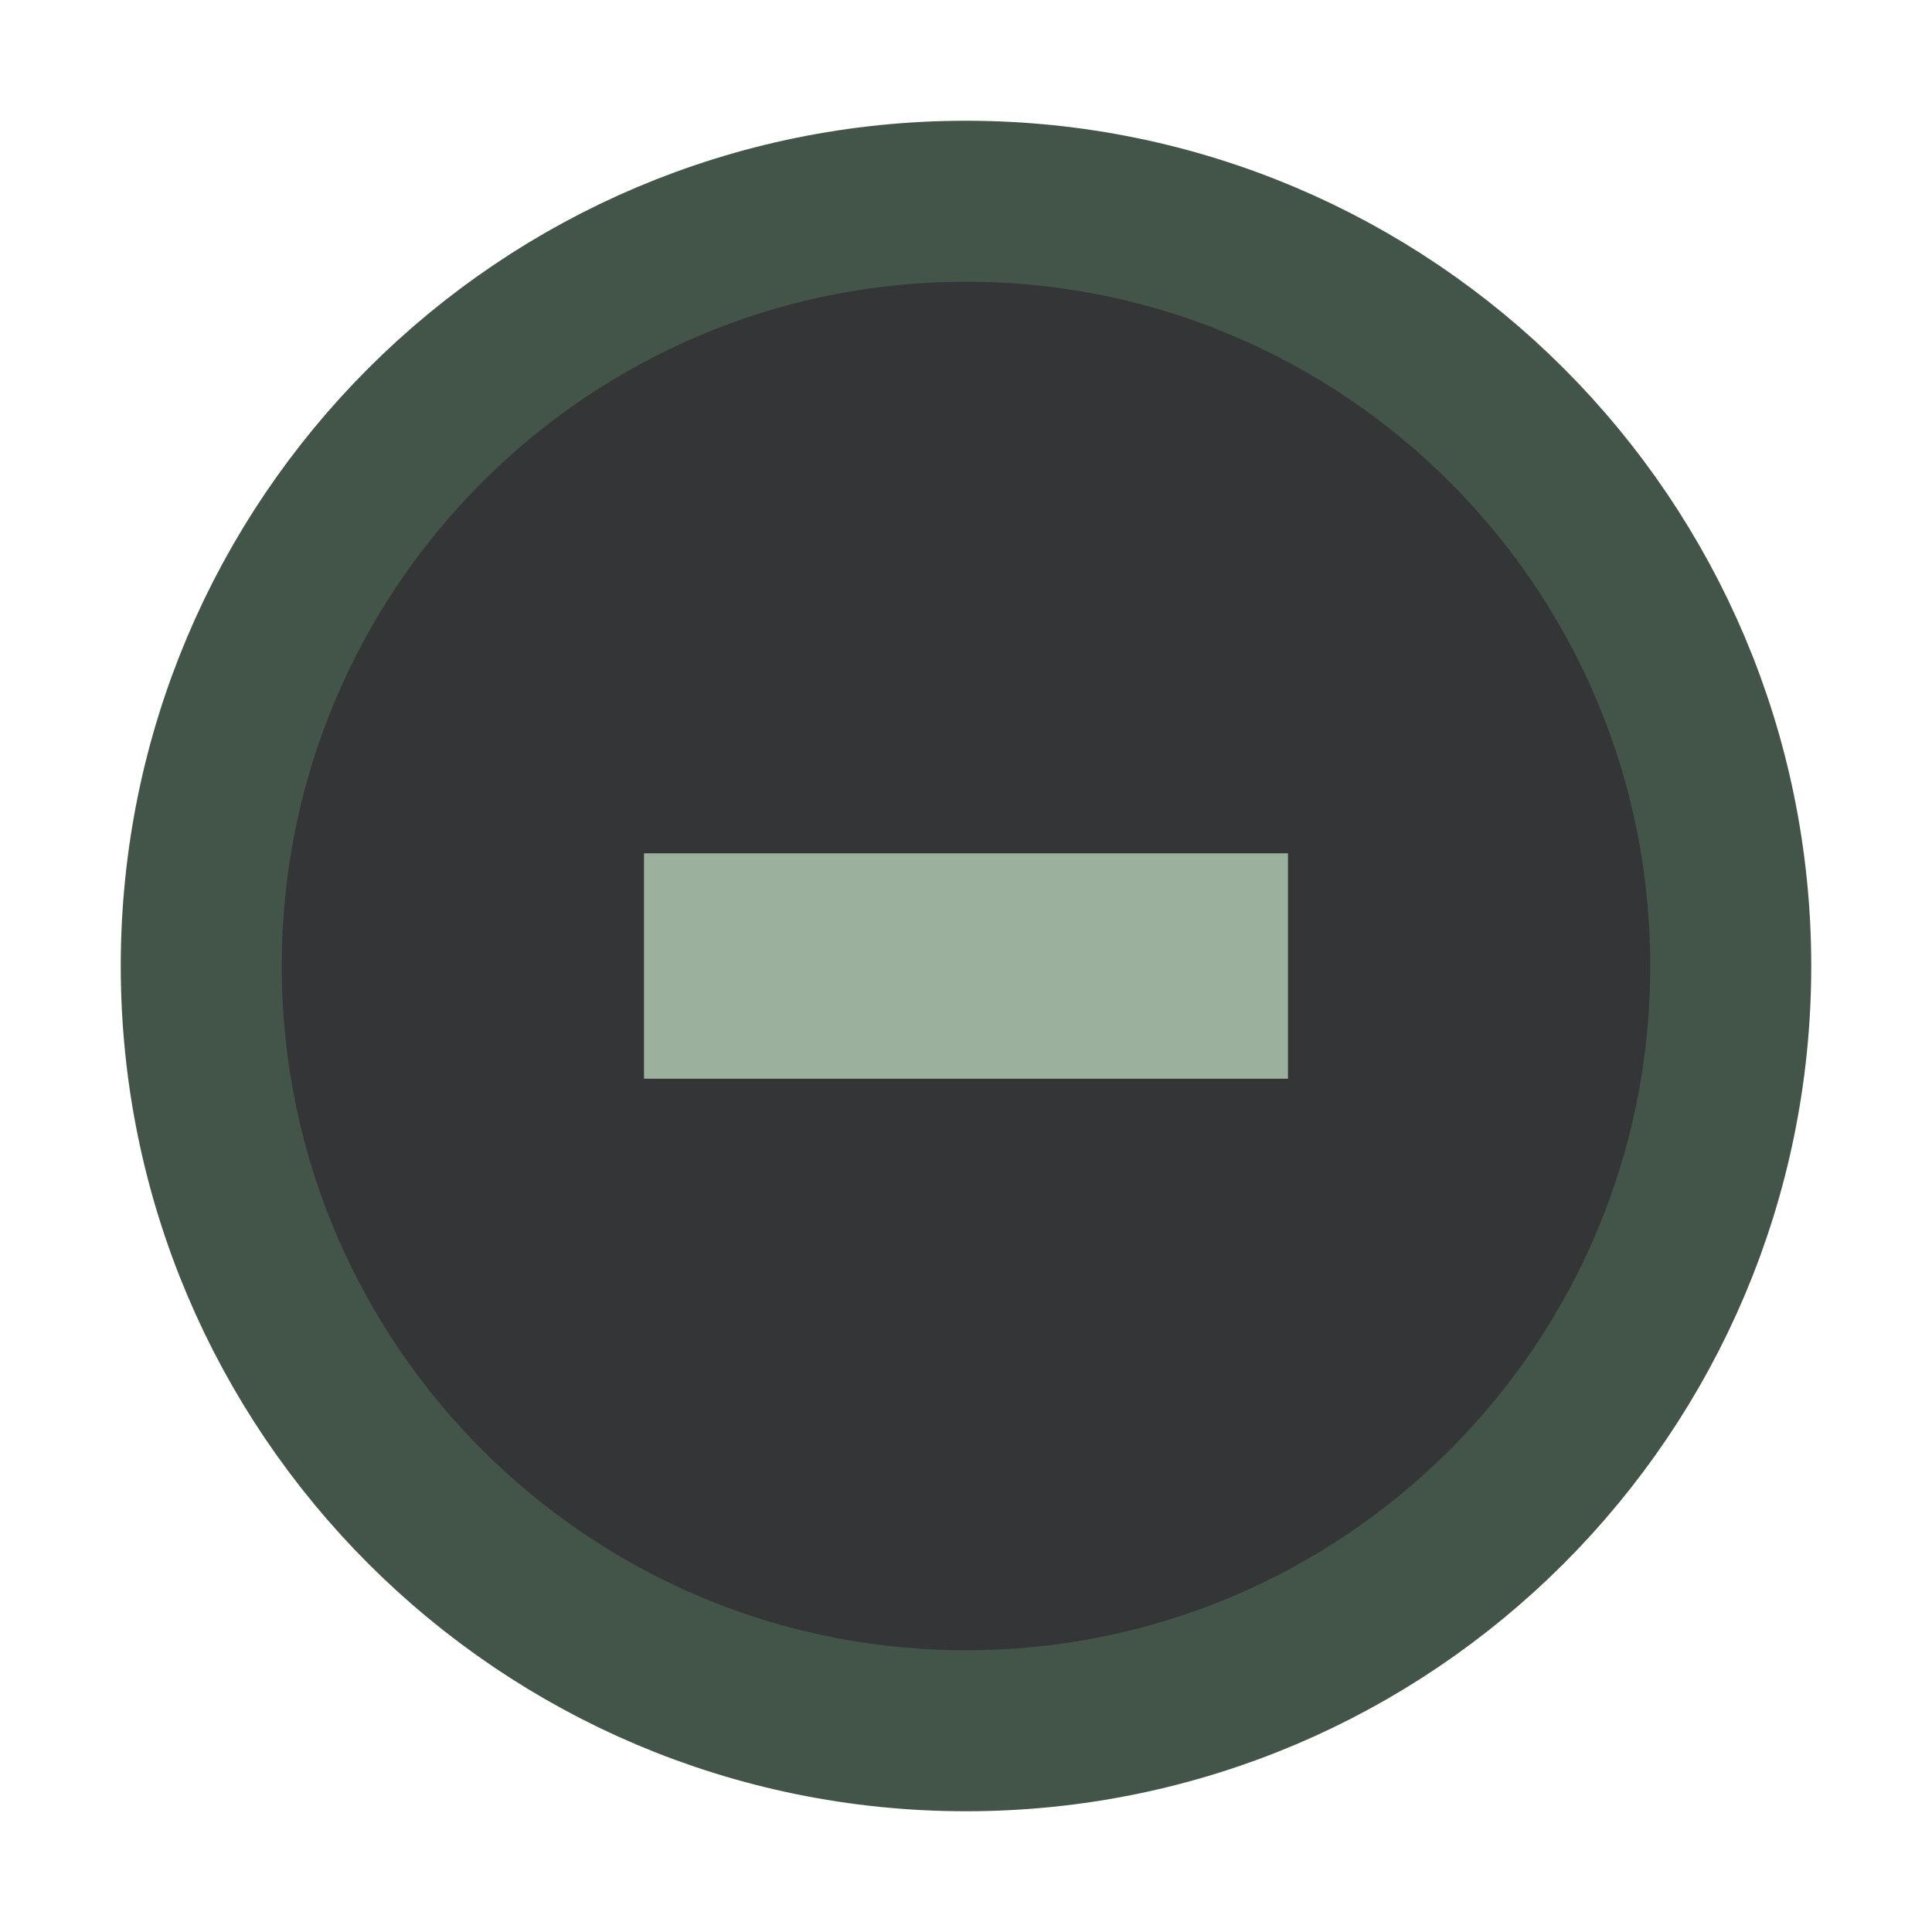
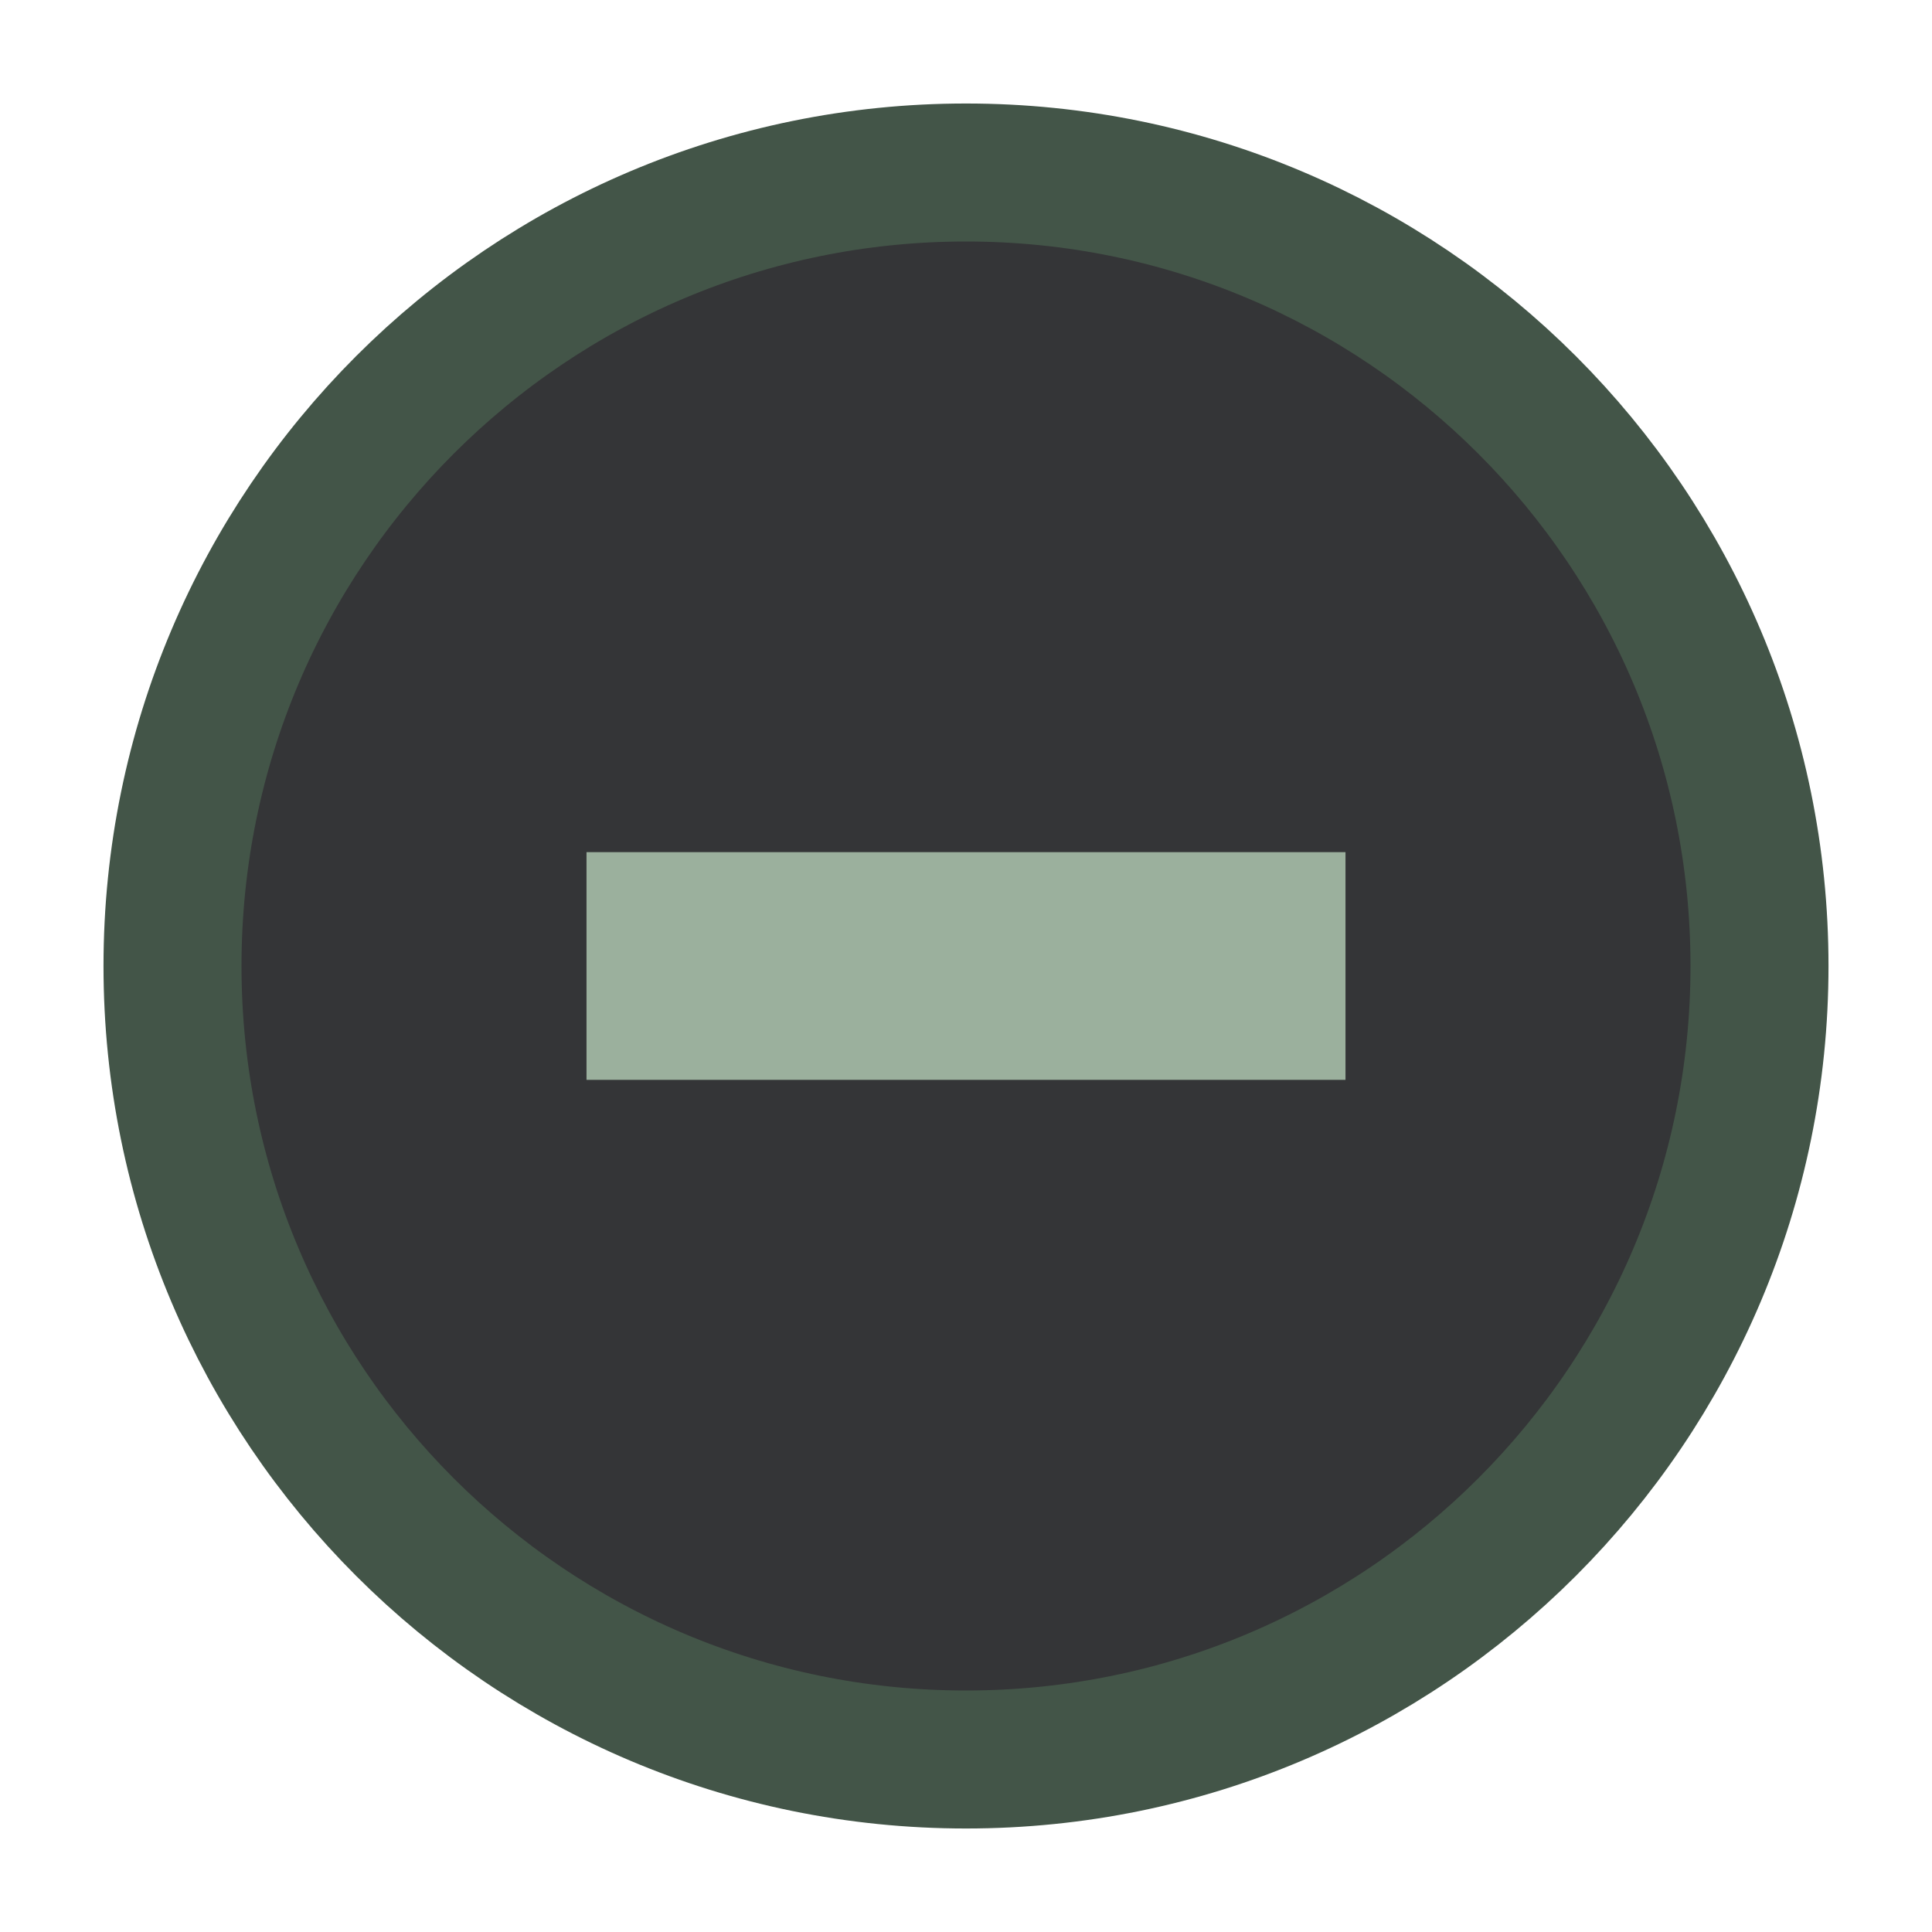
- <svg xmlns="http://www.w3.org/2000/svg" width="48" height="48" viewBox="0 0 12 12">
+ <svg xmlns="http://www.w3.org/2000/svg" width="56" height="56" viewBox="0 0 14 14">
  <g transform="translate(0 0)">
-     <circle cx="6" cy="6" r="4.75" fill="#343537" stroke="#435548" stroke-width="1" />
-     <path d="M4 6h4" fill="none" stroke="#9bb09d" stroke-width="1.4" stroke-linecap="butt" stroke-linejoin="miter" />
+     <circle cx="7" cy="7" r="5.75" fill="#343537" stroke="#435548" stroke-width="1" />
+     <path d="M4.25 7h5.5" fill="none" stroke="#9bb09d" stroke-width="1.65" stroke-linecap="butt" stroke-linejoin="miter" />
  </g>
</svg>
